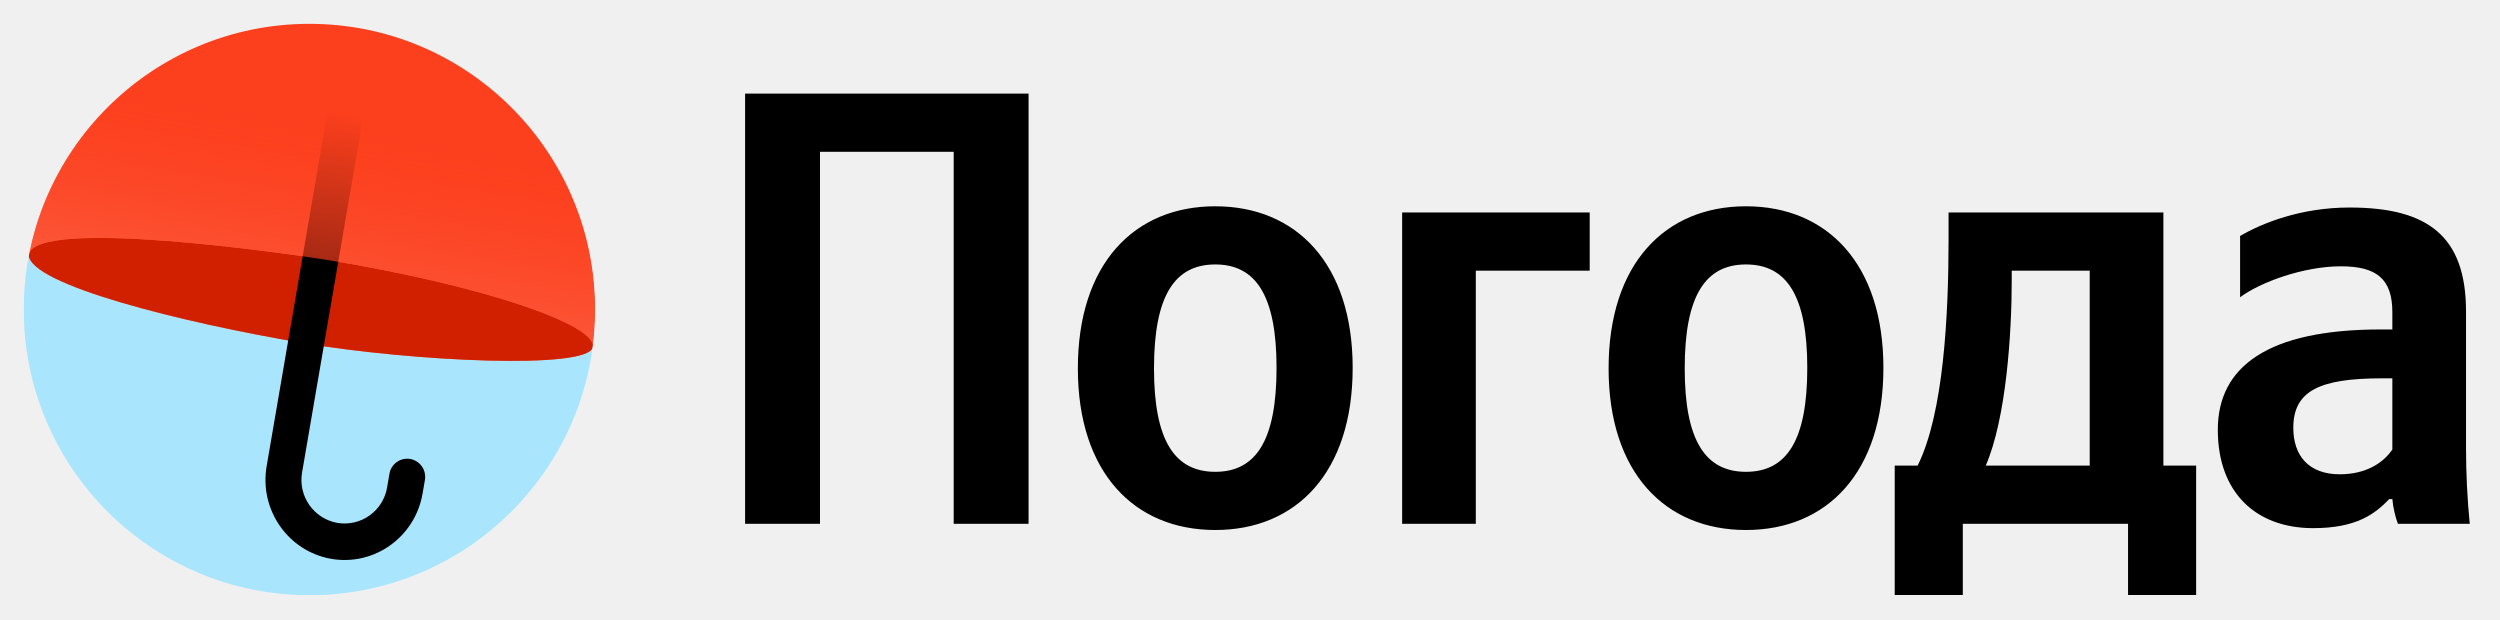
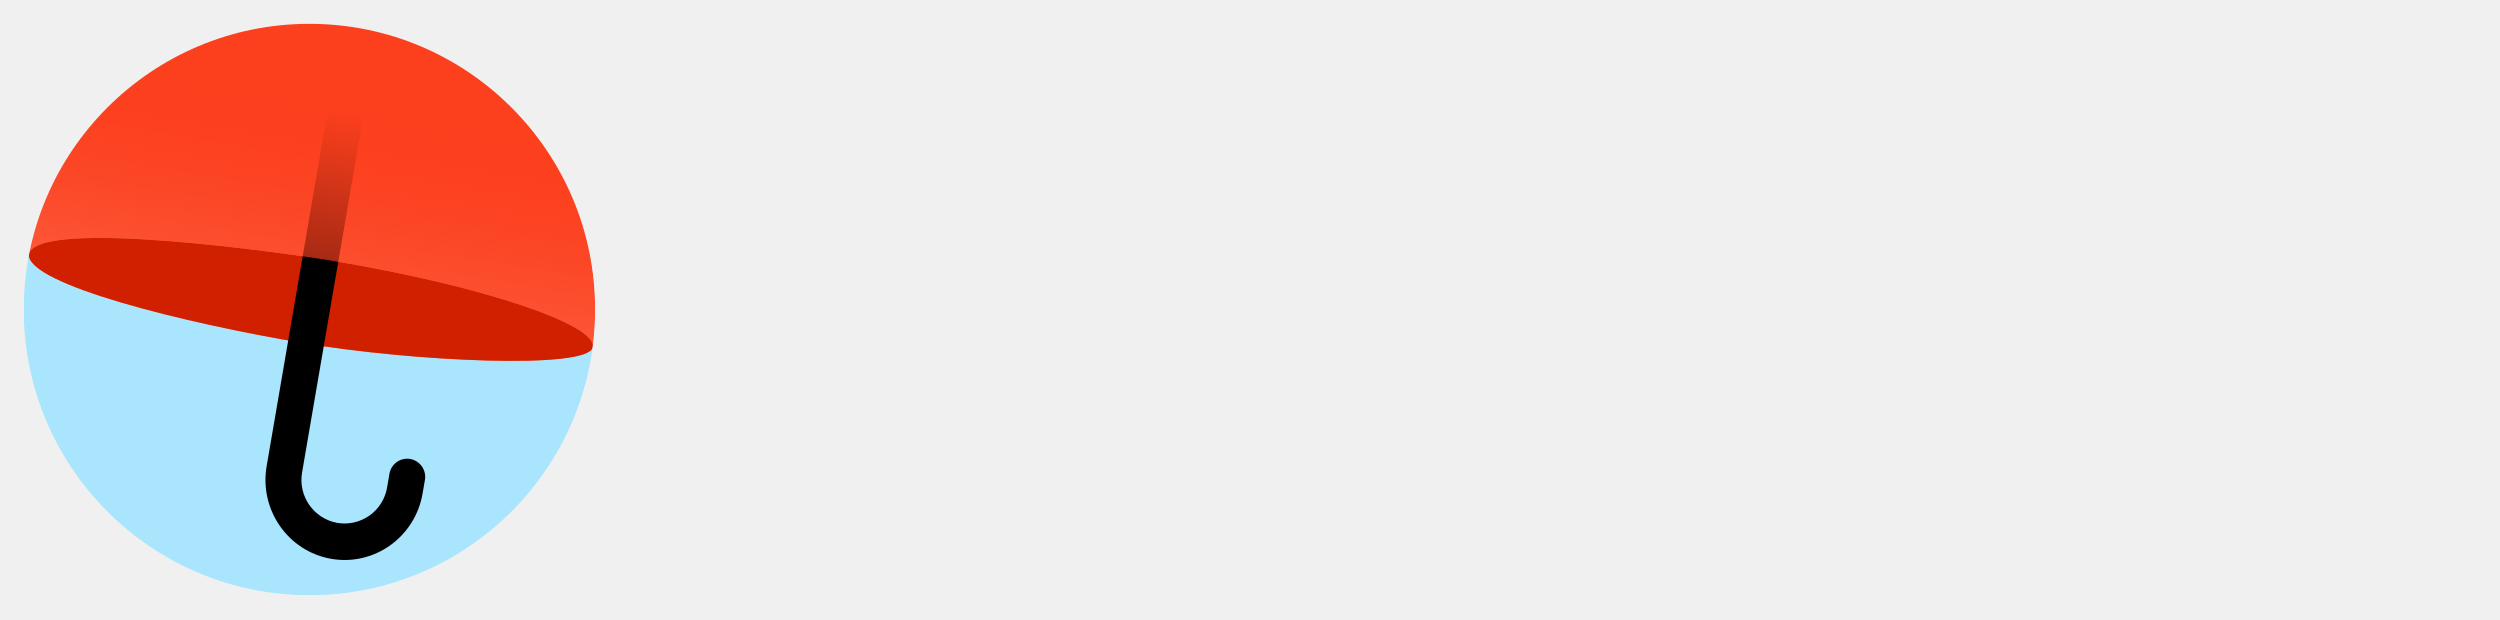
<svg xmlns="http://www.w3.org/2000/svg" width="105" height="26" fill="none">
  <mask id="prefix__a" mask-type="alpha" maskUnits="userSpaceOnUse" x="0" y="1" width="25" height="24">
    <circle cx="12.996" cy="13" r="11.999" fill="#fff" />
  </mask>
  <g mask="url(#prefix__a)">
    <path fill="#A9E6FD" d="M.997 1.001h23.997v23.997H.997z" />
    <path fill-rule="evenodd" clip-rule="evenodd" d="M12.998.829C19.628.829 25 6.27 25 12.982c0 .539-.034 1.069-.101 1.588h-.002a.258.258 0 0 1-.005.025c-.238.931-7.547.592-12.157-.186-5.056-.854-11.523-2.458-11.526-3.71h-.005C2.26 5.079 7.14.829 12.998.829z" fill="url(#prefix__b)" />
    <path fill-rule="evenodd" clip-rule="evenodd" d="M12.736 14.409c4.61.777 11.918 1.117 12.157.186.238-.932-4.545-2.59-11.085-3.666-1.592-.262-12.329-1.82-12.599-.23 0 1.252 6.47 2.856 11.527 3.71z" fill="#D12000" />
    <path fill-rule="evenodd" clip-rule="evenodd" d="M14.563 4.454a.765.765 0 0 1 .615.885l-2.49 14.5a1.833 1.833 0 0 0 1.475 2.122 1.815 1.815 0 0 0 2.096-1.493l.097-.568a.757.757 0 0 1 .875-.623.764.764 0 0 1 .615.885l-.098.568c-.314 1.83-2.036 3.058-3.844 2.74-1.808-.32-3.02-2.062-2.705-3.893l2.49-14.5a.757.757 0 0 1 .874-.623z" fill="#000" />
    <path fill-rule="evenodd" clip-rule="evenodd" d="M12.998.829C19.628.829 25 6.27 25 12.982c0 .539-.034 1.069-.101 1.588h-.002c.15-.935-4.607-2.575-11.09-3.641-1.591-.262-12.328-1.82-12.598-.23h-.005C2.26 5.079 7.14.829 12.998.829z" fill="url(#prefix__c)" />
  </g>
-   <path d="M31.294 3.932V22h3.146V6.376h5.615V22H43.2V3.932H31.294zM51.042 8.664c-3.406 0-5.772 2.417-5.772 6.81 0 4.368 2.366 6.786 5.772 6.786 3.405 0 5.77-2.418 5.77-6.811 0-4.368-2.365-6.785-5.77-6.785zm0 11.152c-1.716 0-2.574-1.326-2.574-4.341 0-3.042.858-4.368 2.574-4.368 1.715 0 2.573 1.326 2.573 4.342 0 3.041-.858 4.367-2.573 4.367zM58.89 8.924V22h3.094V11.367h4.783V8.924H58.89zM73.332 8.664c-3.406 0-5.771 2.417-5.771 6.81 0 4.368 2.365 6.786 5.77 6.786 3.406 0 5.772-2.418 5.772-6.811 0-4.368-2.365-6.785-5.771-6.785zm0 11.152c-1.716 0-2.574-1.326-2.574-4.341 0-3.042.858-4.368 2.574-4.368 1.716 0 2.574 1.326 2.574 4.342 0 3.041-.858 4.367-2.574 4.367zM92.24 19.556h-1.378V8.924H81.84v1.117c0 3.198-.208 7.331-1.3 9.515h-.962v5.434h2.86V22h6.94v2.99h2.86v-5.434zm-4.472 0h-4.367c.858-1.976 1.092-5.537 1.092-7.799v-.39h3.275v8.19zM103.573 13.083c0-3.172-1.612-4.367-4.887-4.367-2.054 0-3.666.65-4.602 1.195v2.574c.832-.624 2.652-1.3 4.238-1.3 1.481 0 2.157.52 2.157 1.924v.728h-.493c-4.732 0-6.838 1.56-6.838 4.211 0 2.652 1.612 4.134 4.004 4.134 1.82 0 2.6-.598 3.197-1.222h.13c.026.338.13.78.234 1.04h3.016a32.91 32.91 0 0 1-.156-3.198v-5.719zm-3.094 5.797c-.39.572-1.117 1.04-2.21 1.04-1.3 0-1.95-.78-1.95-1.95 0-1.533 1.067-2.08 3.718-2.08h.442v2.99z" fill="#000" />
  <defs>
    <linearGradient id="prefix__b" x1="14.745" y1="3.501" x2="12.496" y2="15.75" gradientUnits="userSpaceOnUse">
      <stop stop-color="#FC3F1D" />
      <stop offset="1" stop-color="#FD8974" />
    </linearGradient>
    <linearGradient id="prefix__c" x1="14.831" y1="4.839" x2="11.806" y2="23.074" gradientUnits="userSpaceOnUse">
      <stop stop-color="#FC3F1D" />
      <stop offset="1" stop-color="#FC3F1D" stop-opacity="0" />
    </linearGradient>
  </defs>
</svg>
